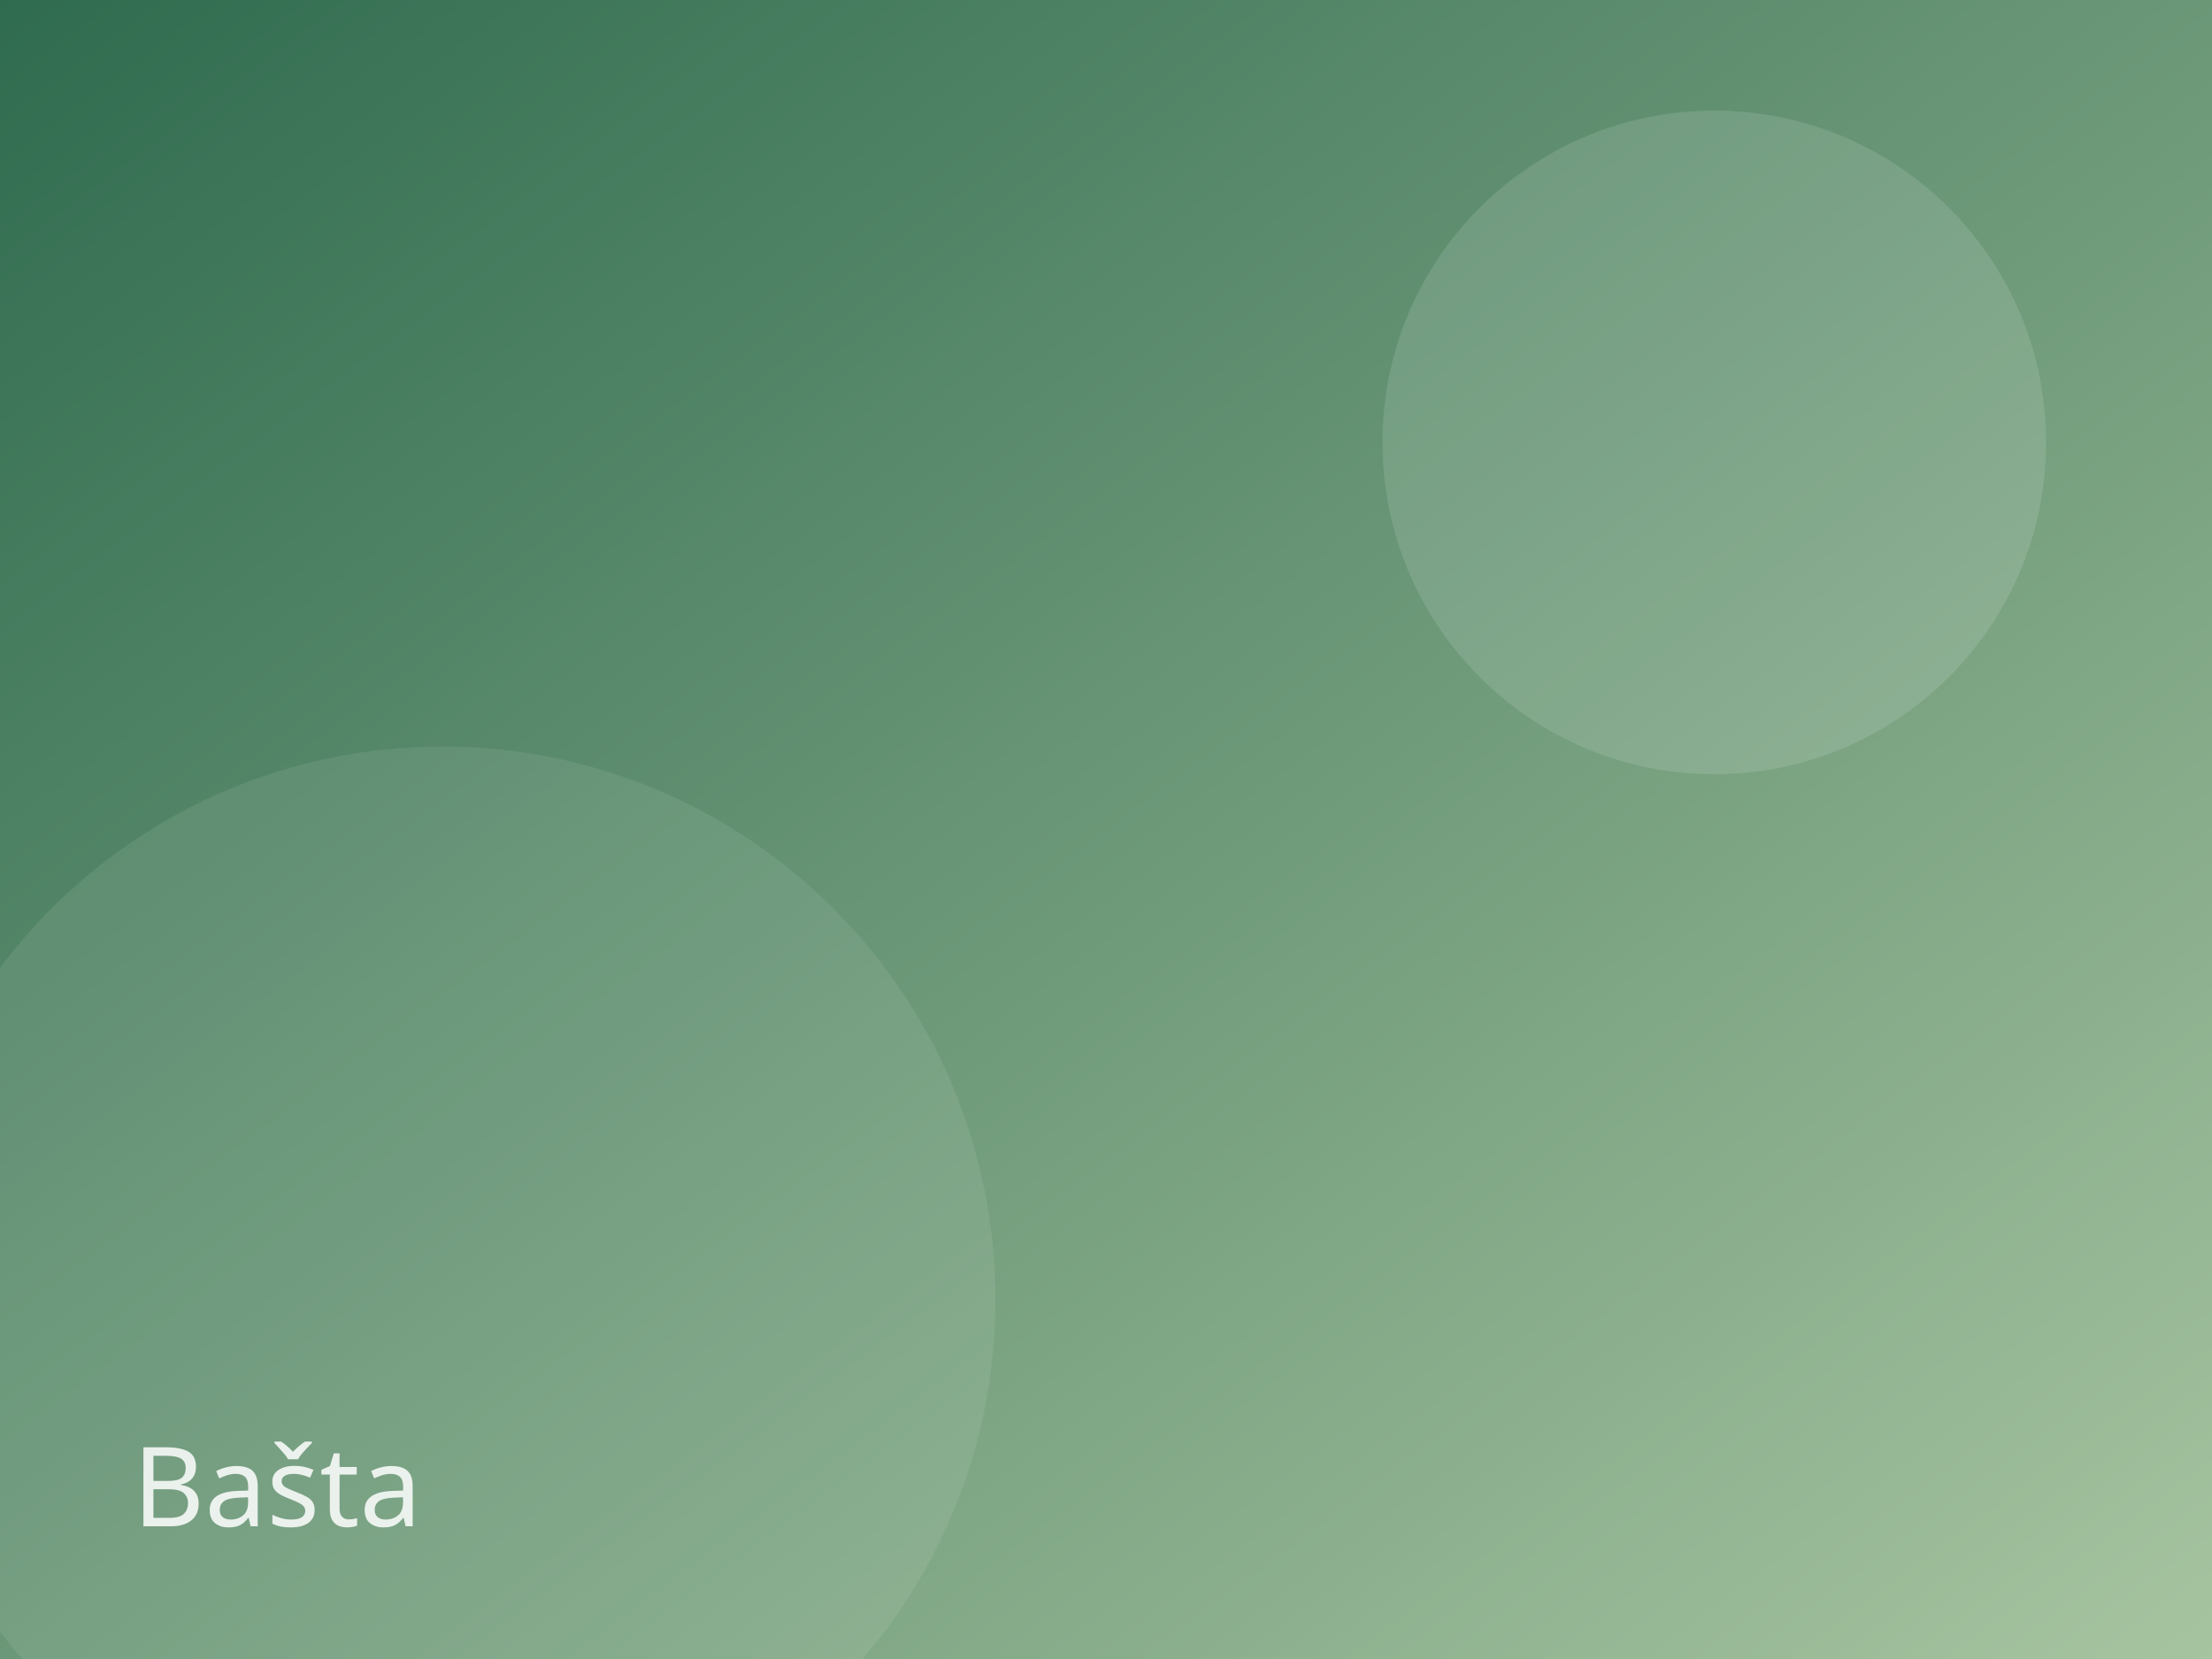
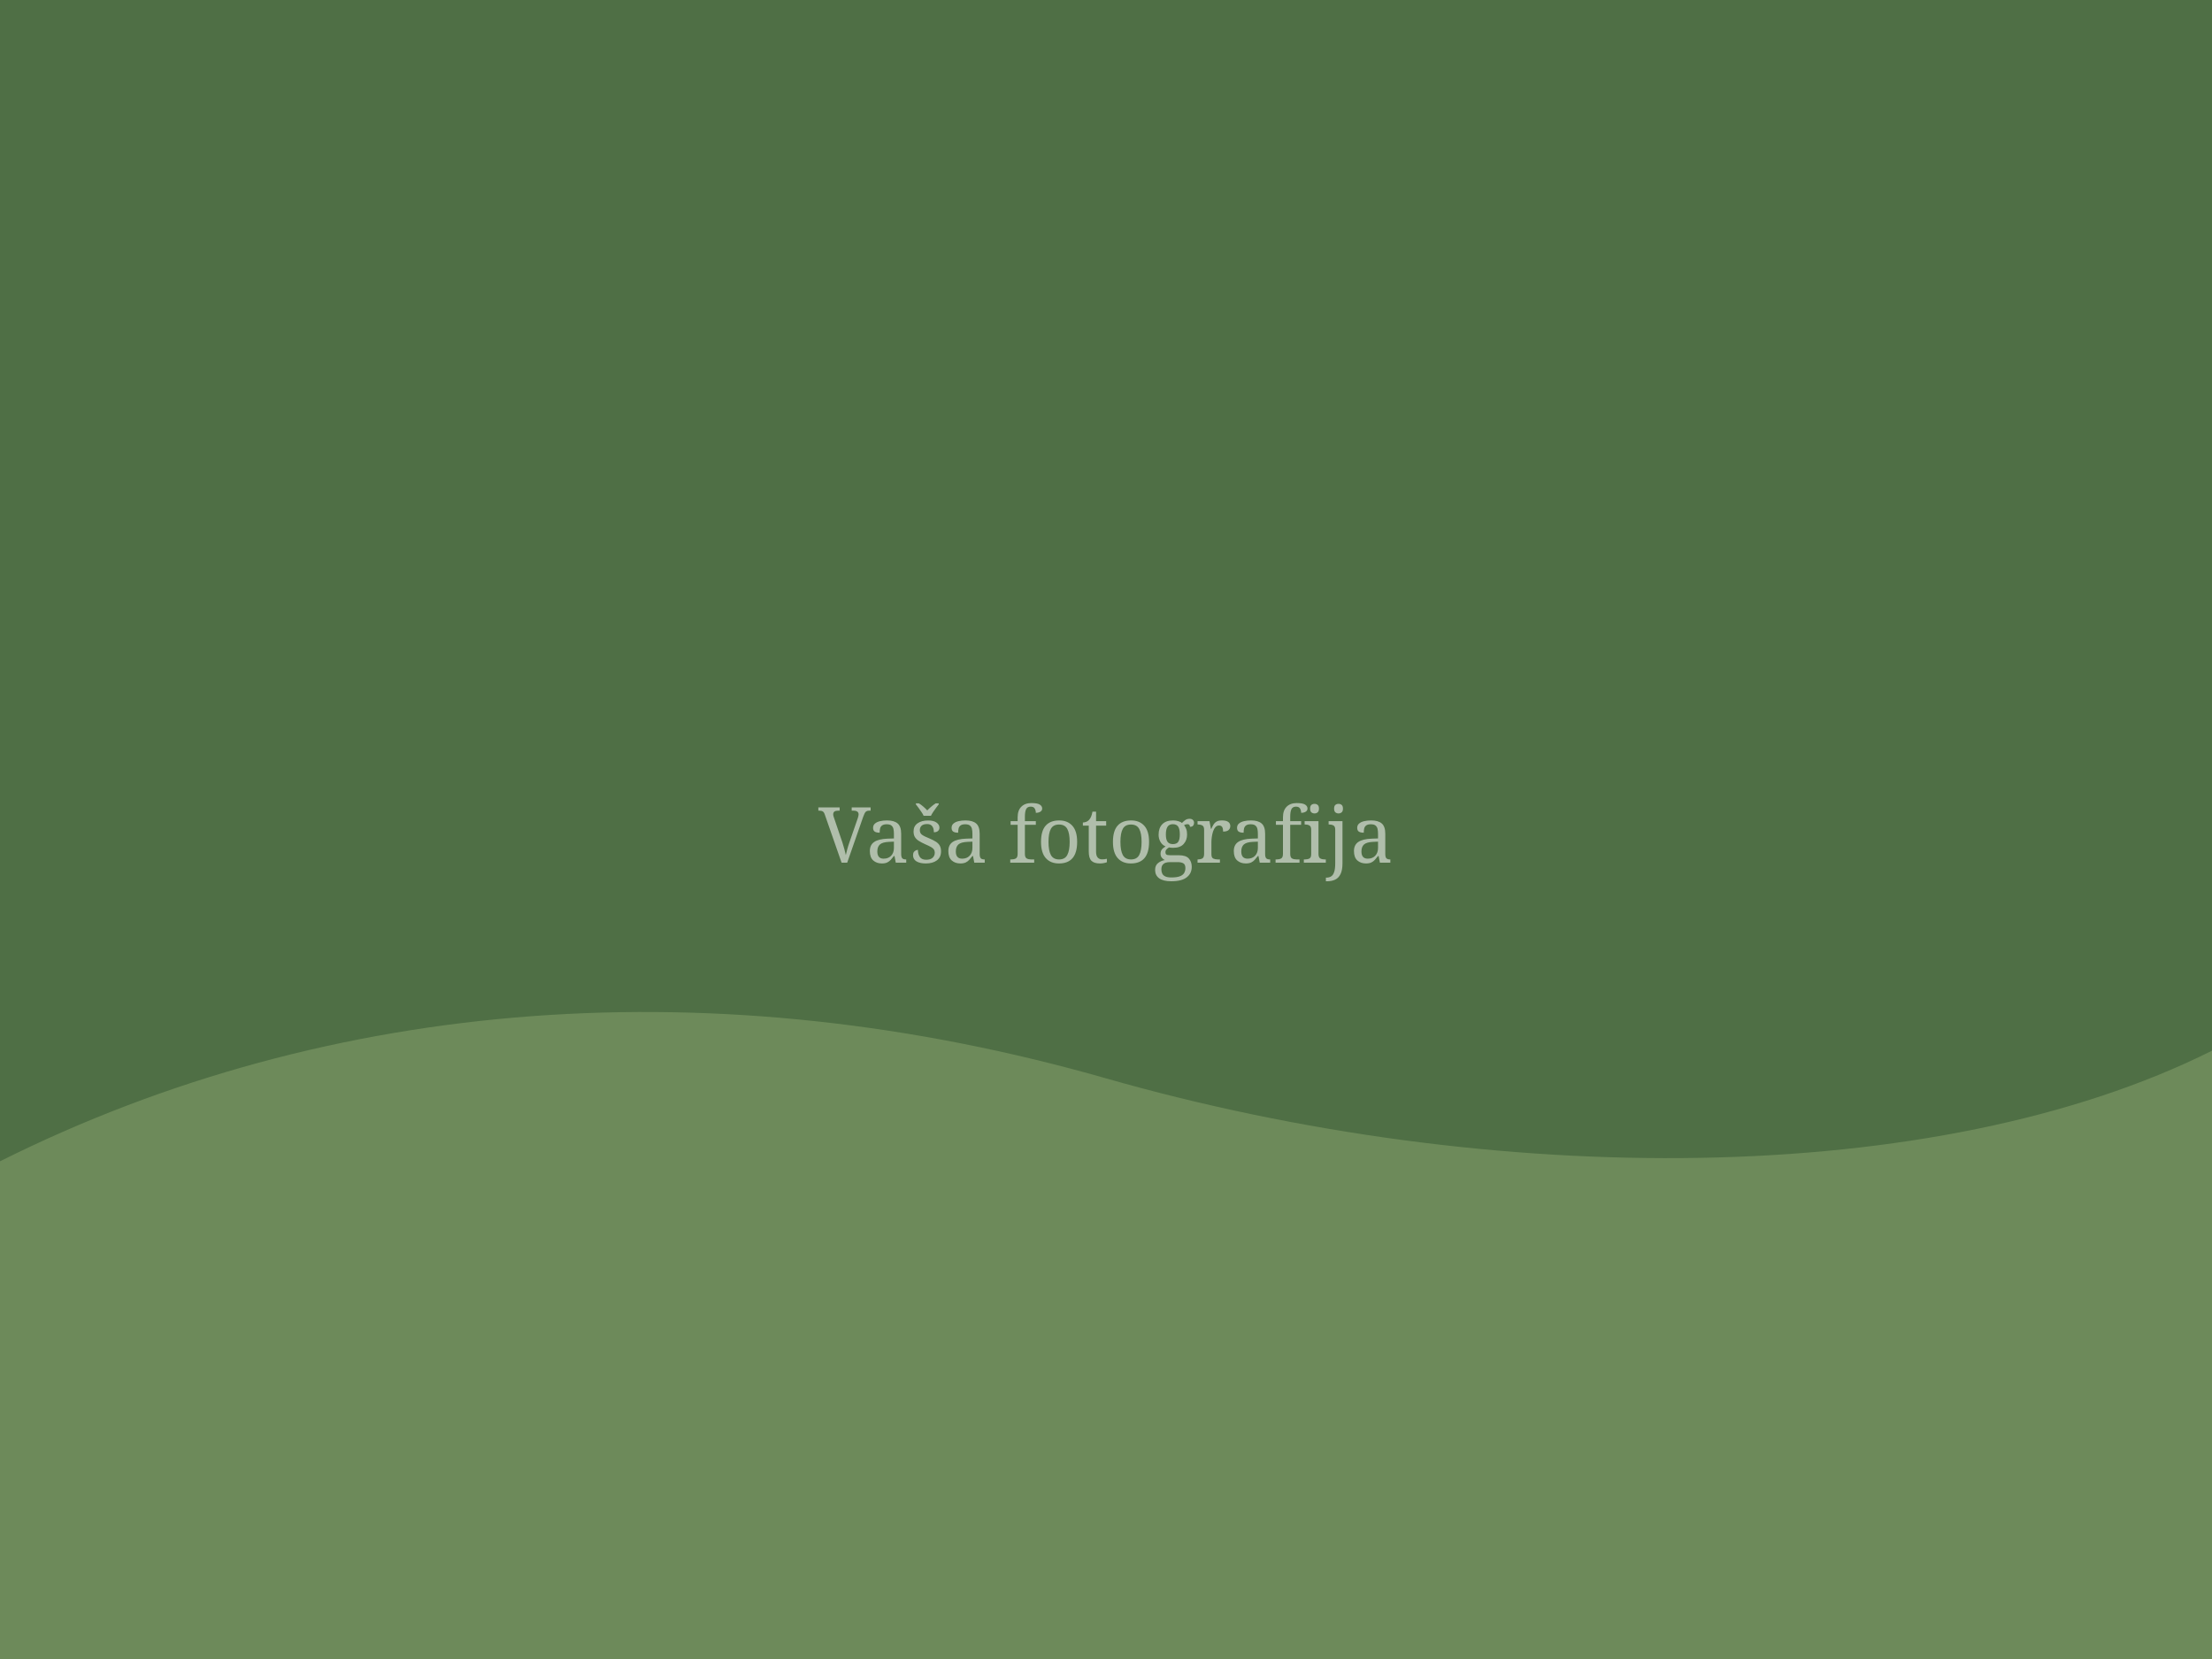
<svg xmlns="http://www.w3.org/2000/svg" viewBox="0 0 800 600">
-   <defs>
-     <linearGradient id="g" x1="0" y1="0" x2="1" y2="1">
-       <stop offset="0" stop-color="#2f6b4f" />
-       <stop offset="1" stop-color="#a7c4a0" />
-     </linearGradient>
-   </defs>
-   <rect width="800" height="600" fill="url(#g)" />
-   <circle cx="620" cy="160" r="120" fill="#fff" opacity=".12" />
-   <circle cx="160" cy="470" r="200" fill="#fff" opacity=".08" />
-   <text x="48" y="552" font-family="system-ui,sans-serif" font-size="40" fill="#fff" opacity=".85">Bašta</text>
+   <rect width="800" height="600" fill="#4f6f45" />
+   <path d="M0 600V420c120-60 260-70 400-30s300 40 400-10v220z" fill="#6d8a5a" />
+   <text x="400" y="312" text-anchor="middle" font-family="Georgia,serif" font-size="28" fill="#fff" opacity=".55">Vaša fotografija</text>
</svg>
